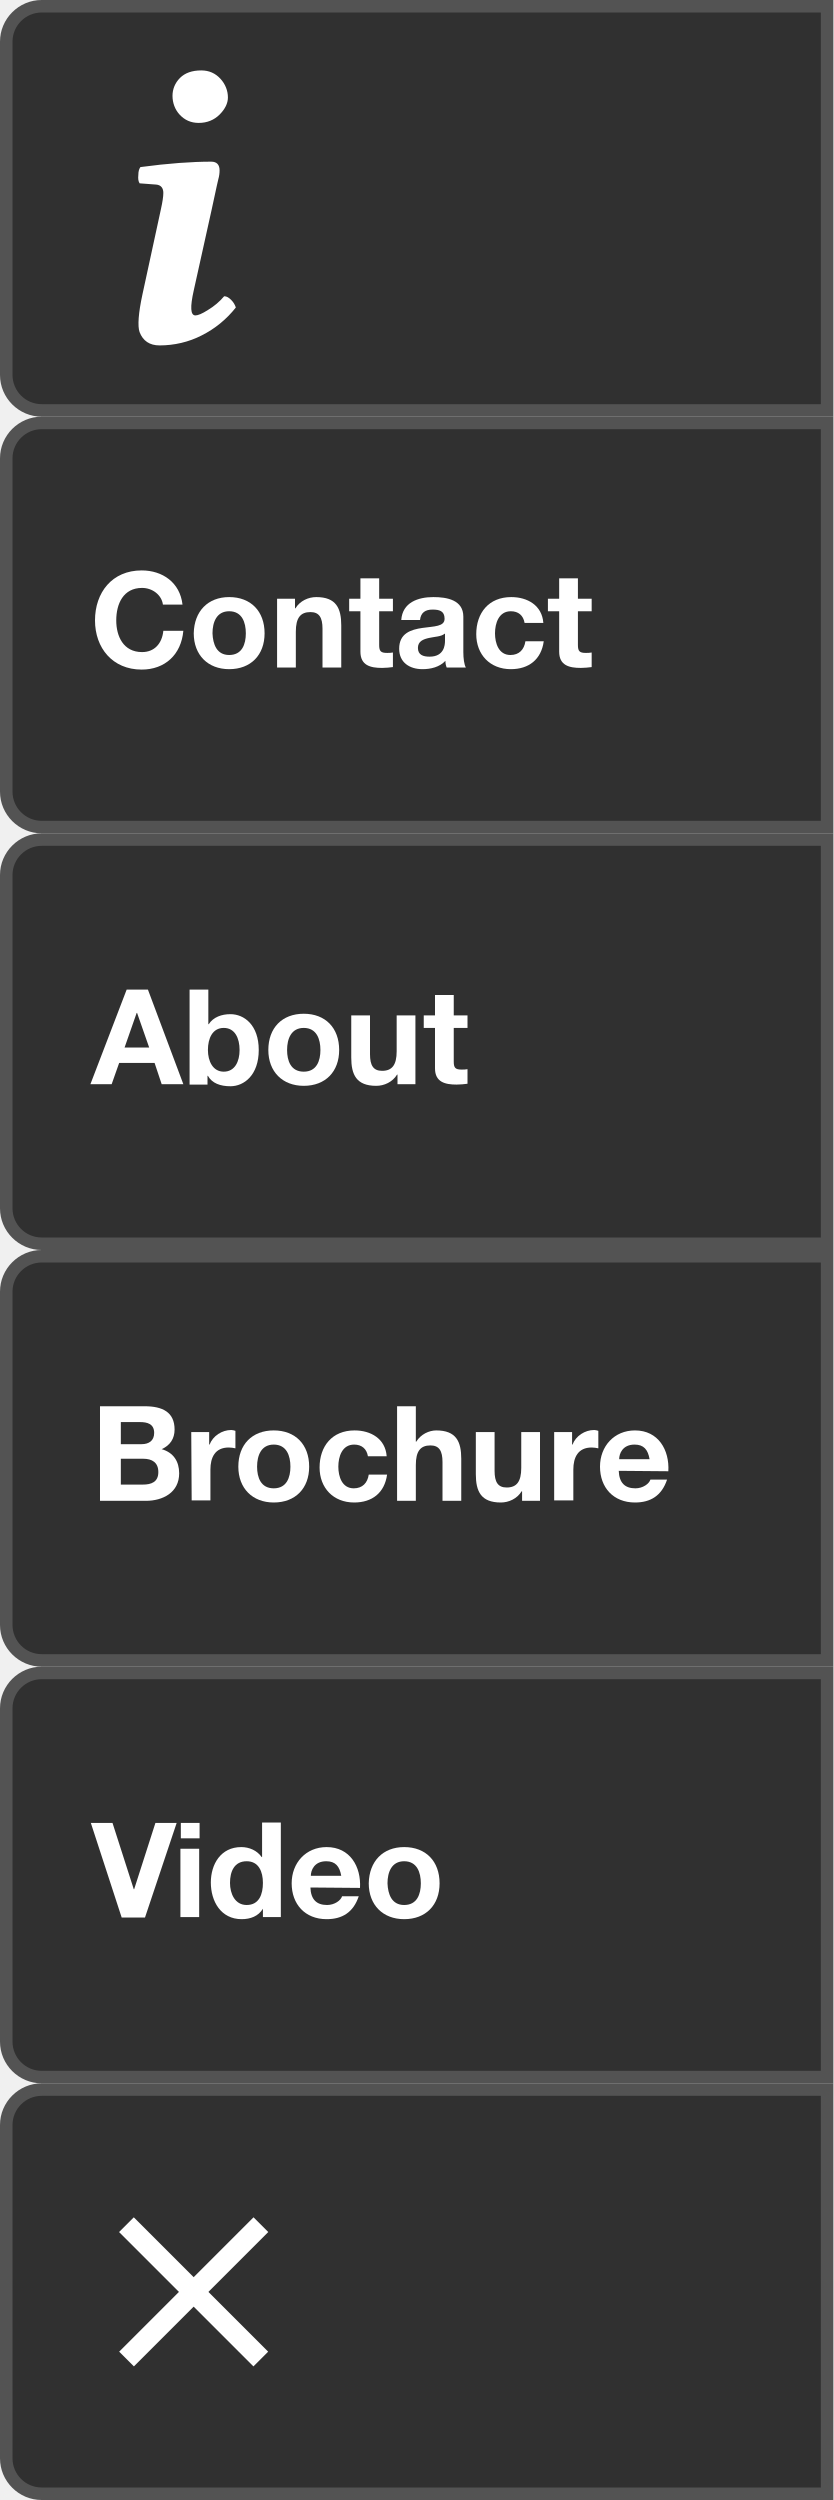
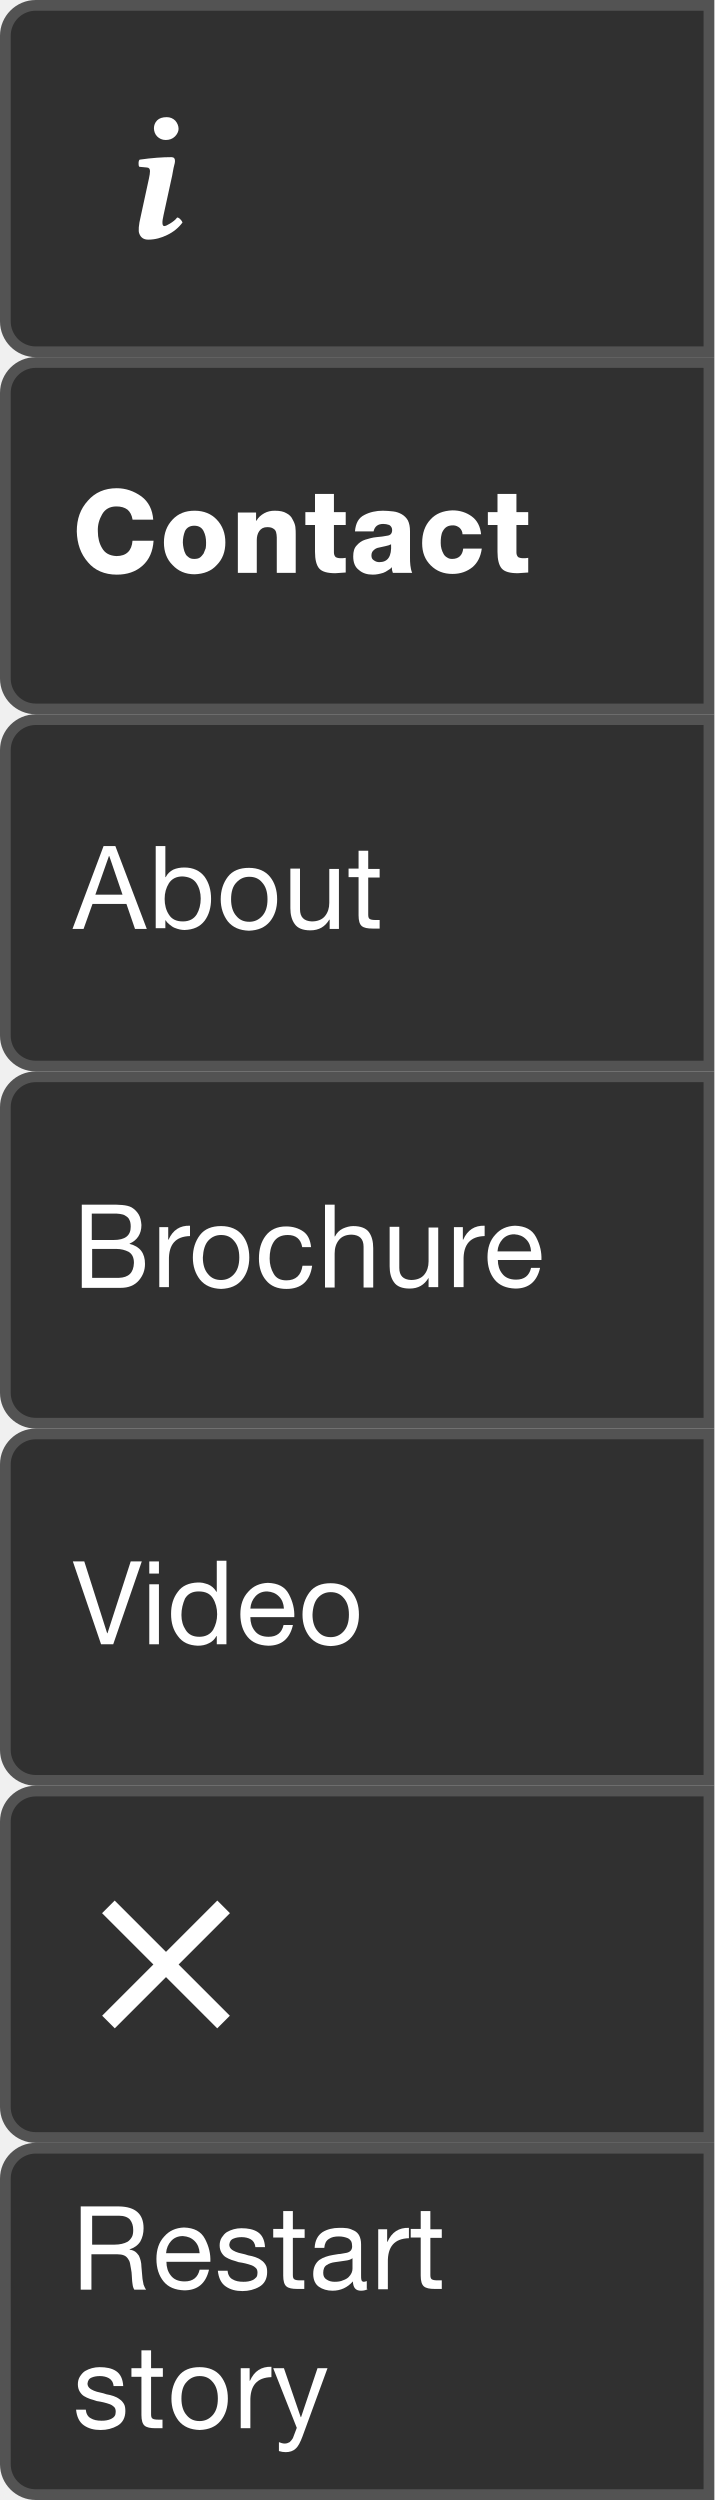
- <svg xmlns="http://www.w3.org/2000/svg" version="1.1" id="Layer_1" x="0px" y="0px" width="200px" height="600px" viewBox="0 0 200 600" style="enable-background:new 0 0 200 600;" xml:space="preserve">
+ <svg xmlns="http://www.w3.org/2000/svg" version="1.1" id="Layer_1" x="0px" y="0px" width="200px" height="700px" viewBox="0 0 200 700" style="enable-background:new 0 0 200 700;" xml:space="preserve">
  <style type="text/css">
	.st0{opacity:0.8;}
	.st1{fill:#2C2C2C;}
	.st2{fill:#FFFFFF;}
</style>
  <g class="st0">
    <path d="M10,98.5c-4.7,0-8.5-3.8-8.5-8.5V10c0-4.7,3.8-8.5,8.5-8.5h188.5v97H10z" />
    <path class="st1" d="M197,3v94H10c-3.9,0-7-3.2-7-7V10c0-3.9,3.2-7,7-7H197 M200,0H10C4.5,0,0,4.5,0,10v80c0,5.5,4.5,10,10,10h190   V0L200,0z" />
  </g>
  <g class="st0">
    <path d="M10,198.5c-4.7,0-8.5-3.8-8.5-8.5v-80c0-4.7,3.8-8.5,8.5-8.5h188.5v97H10z" />
    <path class="st1" d="M197,103v94H10c-3.9,0-7-3.2-7-7v-80c0-3.9,3.2-7,7-7H197 M200,100H10c-5.5,0-10,4.5-10,10v80   c0,5.5,4.5,10,10,10h190V100L200,100z" />
  </g>
  <g class="st0">
    <path d="M10,298.5c-4.7,0-8.5-3.8-8.5-8.5v-80c0-4.7,3.8-8.5,8.5-8.5h188.5v97H10z" />
    <path class="st1" d="M197,203v94H10c-3.9,0-7-3.2-7-7v-80c0-3.9,3.2-7,7-7H197 M200,200H10c-5.5,0-10,4.5-10,10v80   c0,5.5,4.5,10,10,10h190V200L200,200z" />
  </g>
  <g class="st0">
    <path d="M10,398.5c-4.7,0-8.5-3.8-8.5-8.5v-80c0-4.7,3.8-8.5,8.5-8.5h188.5v97H10z" />
    <path class="st1" d="M197,303v94H10c-3.9,0-7-3.2-7-7v-80c0-3.9,3.2-7,7-7H197 M200,300H10c-5.5,0-10,4.5-10,10v80   c0,5.5,4.5,10,10,10h190V300L200,300z" />
  </g>
  <g class="st0">
    <path d="M10,498.5c-4.7,0-8.5-3.8-8.5-8.5v-80c0-4.7,3.8-8.5,8.5-8.5h188.5v97H10z" />
    <path class="st1" d="M197,403v94H10c-3.9,0-7-3.2-7-7v-80c0-3.9,3.2-7,7-7H197 M200,400H10c-5.5,0-10,4.5-10,10v80   c0,5.5,4.5,10,10,10h190V400L200,400z" />
  </g>
  <g class="st0">
    <path d="M10,598.5c-4.7,0-8.5-3.8-8.5-8.5v-80c0-4.7,3.8-8.5,8.5-8.5h188.5v97H10z" />
    <path class="st1" d="M197,503v94H10c-3.9,0-7-3.2-7-7v-80c0-3.9,3.2-7,7-7H197 M200,500H10c-5.5,0-10,4.5-10,10v80   c0,5.5,4.5,10,10,10h190V500L200,500z" />
  </g>
-   <path class="st2" d="M41.4,23c0-1.6,0.6-3.1,1.8-4.3c1.2-1.2,2.9-1.8,5.1-1.8c1.9,0,3.4,0.7,4.6,2c1.2,1.3,1.8,2.9,1.8,4.5  c0,1.4-0.7,2.8-2,4.1c-1.3,1.3-3,2-5,2c-1.9,0-3.4-0.7-4.6-2C42,26.3,41.4,24.7,41.4,23L41.4,23z M50.8,50.3l-4.3,19.4  c-0.9,4-0.8,6,0.4,6c0.6,0,1.6-0.4,3-1.3c1.5-0.9,2.8-2,3.9-3.3c0.6,0,1.1,0.3,1.7,0.9c0.6,0.6,0.9,1.2,1.1,1.8  c-2.2,2.8-5,5.1-8.2,6.7c-3.1,1.6-6.6,2.4-10.1,2.4c-2.4,0-4-1.1-4.8-3.2c-0.5-1.4-0.3-4.5,0.7-9.1l4.4-20.3c0.4-1.8,0.6-3.1,0.6-4  c0-1.2-0.6-1.9-1.7-2l-4-0.3c-0.3-0.5-0.4-1.1-0.3-2c0-0.9,0.2-1.5,0.5-1.9c6.7-0.9,12.4-1.3,17-1.3c1.3,0,2,0.7,2,2.1  c0,0.7-0.1,1.4-0.3,2.1c-0.2,0.9-0.5,2.1-0.8,3.6S51,49.4,50.8,50.3z" />
-   <g>
-     <path class="st2" d="M39.1,145.1c-0.3-2.3-2.5-4-5-4c-4.5,0-6.2,3.8-6.2,7.8c0,3.8,1.7,7.6,6.2,7.6c3,0,4.8-2.1,5.1-5.1H44   c-0.5,5.7-4.4,9.3-10,9.3c-7,0-11.2-5.2-11.2-11.8c0-6.7,4.1-12,11.2-12c5,0,9.2,2.9,9.8,8.2H39.1z" />
-     <path class="st2" d="M55,143.3c5.2,0,8.5,3.4,8.5,8.7c0,5.2-3.3,8.6-8.5,8.6c-5.1,0-8.5-3.4-8.5-8.6   C46.6,146.7,49.9,143.3,55,143.3z M55,157.2c3.1,0,4-2.6,4-5.2c0-2.6-0.9-5.3-4-5.3c-3,0-4,2.6-4,5.3C51.1,154.6,52,157.2,55,157.2   z" />
-     <path class="st2" d="M66.5,143.7h4.3v2.3h0.1c1.1-1.8,3.1-2.7,5-2.7c4.8,0,6,2.7,6,6.8v10.1h-4.5v-9.3c0-2.7-0.8-4-2.9-4   c-2.4,0-3.5,1.4-3.5,4.7v8.6h-4.5V143.7z" />
-     <path class="st2" d="M91,143.7h3.3v3H91v8.1c0,1.5,0.4,1.9,1.9,1.9c0.5,0,0.9,0,1.4-0.1v3.5c-0.8,0.1-1.7,0.2-2.6,0.2   c-2.8,0-5.2-0.6-5.2-3.9v-9.7h-2.7v-3h2.7v-4.9H91V143.7z" />
-     <path class="st2" d="M96.3,148.8c0.3-4.2,4-5.5,7.7-5.5c3.3,0,7.2,0.7,7.2,4.7v8.5c0,1.5,0.2,3,0.6,3.7h-4.6   c-0.2-0.5-0.3-1-0.3-1.6c-1.4,1.5-3.5,2-5.5,2c-3.1,0-5.6-1.6-5.6-4.9c0-3.7,2.8-4.6,5.6-5c2.8-0.4,5.3-0.3,5.3-2.2   s-1.3-2.2-2.9-2.2c-1.7,0-2.8,0.7-3,2.5H96.3z M106.7,152.1c-0.8,0.7-2.4,0.7-3.7,1c-1.4,0.3-2.7,0.8-2.7,2.4   c0,1.7,1.3,2.1,2.8,2.1c3.5,0,3.7-2.8,3.7-3.8v-1.7H106.7z" />
-     <path class="st2" d="M125.9,149.5c-0.3-1.8-1.5-2.8-3.3-2.8c-2.9,0-3.8,2.9-3.8,5.3c0,2.4,0.9,5.2,3.7,5.2c2.1,0,3.3-1.3,3.6-3.3   h4.4c-0.6,4.4-3.6,6.7-7.9,6.7c-5,0-8.3-3.5-8.3-8.4c0-5.1,3-8.9,8.4-8.9c3.9,0,7.4,2,7.7,6.2H125.9z" />
-     <path class="st2" d="M138.7,143.7h3.3v3h-3.3v8.1c0,1.5,0.4,1.9,1.9,1.9c0.5,0,0.9,0,1.4-0.1v3.5c-0.8,0.1-1.7,0.2-2.6,0.2   c-2.8,0-5.2-0.6-5.2-3.9v-9.7h-2.7v-3h2.7v-4.9h4.5L138.7,143.7L138.7,143.7z" />
+   <g class="st0">
+     <path d="M10,698.5c-4.7,0-8.5-3.8-8.5-8.5v-80c0-4.7,3.8-8.5,8.5-8.5h188.5v97H10z" />
+     <path class="st1" d="M197,603v94H10c-3.9,0-7-3.2-7-7v-80c0-3.9,3.2-7,7-7H197 M200,600H10c-5.5,0-10,4.5-10,10v80   c0,5.5,4.5,10,10,10h190V600L200,600z" />
  </g>
-   <g>
-     <path class="st2" d="M30.4,237.5h5.1l8.5,22.7h-5.2l-1.7-5.1h-8.5l-1.8,5.1h-5.1L30.4,237.5z M29.9,251.4h5.9l-2.9-8.3h-0.1   L29.9,251.4z" />
-     <path class="st2" d="M45.5,237.5H50v8.3h0.1c1.1-1.7,3.1-2.4,5.2-2.4c3.3,0,6.8,2.6,6.8,8.6c0,6-3.5,8.7-6.8,8.7   c-2.4,0-4.4-0.7-5.4-2.5h-0.1v2.1h-4.3V237.5z M53.7,246.7c-2.7,0-3.8,2.5-3.8,5.3c0,2.7,1.2,5.2,3.8,5.2c2.7,0,3.8-2.5,3.8-5.2   C57.5,249.2,56.4,246.7,53.7,246.7z" />
-     <path class="st2" d="M72.9,243.3c5.2,0,8.5,3.4,8.5,8.7c0,5.2-3.3,8.6-8.5,8.6c-5.1,0-8.5-3.4-8.5-8.6   C64.4,246.7,67.7,243.3,72.9,243.3z M72.9,257.2c3.1,0,4-2.6,4-5.2c0-2.6-0.9-5.3-4-5.3c-3,0-4,2.6-4,5.3   C68.9,254.6,69.8,257.2,72.9,257.2z" />
-     <path class="st2" d="M99.7,260.2h-4.3v-2.3h-0.1c-1.1,1.8-3.1,2.7-5,2.7c-4.8,0-6-2.7-6-6.8v-10.1h4.5v9.3c0,2.7,0.8,4,2.9,4   c2.4,0,3.5-1.4,3.5-4.7v-8.6h4.5V260.2z" />
-     <path class="st2" d="M108.9,243.7h3.3v3h-3.3v8.1c0,1.5,0.4,1.9,1.9,1.9c0.5,0,0.9,0,1.4-0.1v3.5c-0.8,0.1-1.7,0.2-2.6,0.2   c-2.8,0-5.2-0.6-5.2-3.9v-9.7h-2.7v-3h2.7v-4.9h4.5C108.9,238.8,108.9,243.7,108.9,243.7z" />
-   </g>
-   <g>
-     <path class="st2" d="M24,337.5h10.7c4.3,0,7.2,1.4,7.2,5.6c0,2.2-1.1,3.8-3.1,4.7c2.8,0.8,4.2,2.9,4.2,5.8c0,4.6-3.9,6.6-8,6.6H24   V337.5z M29,346.6h5c1.7,0,3-0.8,3-2.7c0-2.2-1.7-2.6-3.4-2.6H29V346.6z M29,356.3h5.3c2,0,3.7-0.6,3.7-3c0-2.3-1.5-3.2-3.6-3.2H29   V356.3z" />
-     <path class="st2" d="M45.9,343.7h4.3v3h0.1c0.8-2.1,3-3.5,5.2-3.5c0.3,0,0.7,0.1,1,0.2v4.2c-0.4-0.1-1.1-0.2-1.6-0.2   c-3.3,0-4.4,2.4-4.4,5.3v7.4H46L45.9,343.7L45.9,343.7z" />
-     <path class="st2" d="M65.7,343.3c5.2,0,8.5,3.4,8.5,8.7c0,5.2-3.3,8.6-8.5,8.6c-5.1,0-8.5-3.4-8.5-8.6   C57.2,346.7,60.5,343.3,65.7,343.3z M65.7,357.2c3.1,0,4-2.6,4-5.2s-0.9-5.3-4-5.3c-3,0-4,2.6-4,5.3   C61.7,354.6,62.6,357.2,65.7,357.2z" />
-     <path class="st2" d="M88.3,349.5c-0.3-1.8-1.5-2.8-3.3-2.8c-2.9,0-3.8,2.9-3.8,5.3s0.9,5.2,3.7,5.2c2.1,0,3.3-1.3,3.6-3.3h4.4   c-0.6,4.4-3.6,6.7-7.9,6.7c-5,0-8.3-3.5-8.3-8.4c0-5.1,3-8.9,8.4-8.9c3.9,0,7.4,2,7.7,6.2L88.3,349.5L88.3,349.5z" />
-     <path class="st2" d="M95.3,337.5h4.5v8.5h0.1c1.1-1.8,3.1-2.7,4.8-2.7c4.8,0,6,2.7,6,6.8v10.1h-4.5v-9.3c0-2.7-0.8-4-2.9-4   c-2.4,0-3.5,1.4-3.5,4.7v8.6h-4.5V337.5z" />
-     <path class="st2" d="M129.6,360.2h-4.3v-2.3h-0.1c-1.1,1.8-3.1,2.7-5,2.7c-4.8,0-6-2.7-6-6.8v-10.1h4.5v9.3c0,2.7,0.8,4,2.9,4   c2.4,0,3.5-1.4,3.5-4.7v-8.6h4.5V360.2z" />
-     <path class="st2" d="M133,343.7h4.3v3h0.1c0.8-2.1,3-3.5,5.2-3.5c0.3,0,0.7,0.1,1,0.2v4.2c-0.4-0.1-1.1-0.2-1.6-0.2   c-3.3,0-4.4,2.4-4.4,5.3v7.4H133V343.7z" />
-     <path class="st2" d="M148.5,353c0.1,2.9,1.5,4.2,4,4.2c1.8,0,3.3-1.1,3.6-2.1h4c-1.3,3.9-4,5.5-7.7,5.5c-5.2,0-8.4-3.6-8.4-8.6   c0-4.9,3.4-8.7,8.4-8.7c5.6,0,8.3,4.7,8,9.8L148.5,353L148.5,353z M155.9,350.2c-0.4-2.3-1.4-3.5-3.6-3.5c-2.9,0-3.7,2.2-3.7,3.5   H155.9z" />
-   </g>
-   <g>
-     <path class="st2" d="M34.8,460.2h-5.6l-7.4-22.7H27l5.1,15.9h0.1l5.1-15.9h5.1L34.8,460.2z" />
-     <path class="st2" d="M47.9,441.2h-4.5v-3.7h4.5V441.2z M43.3,443.7h4.5v16.4h-4.5V443.7z" />
-     <path class="st2" d="M63.1,458.1L63.1,458.1c-1.1,1.8-3,2.5-5.1,2.5c-5,0-7.4-4.3-7.4-8.8c0-4.4,2.4-8.5,7.3-8.5   c1.9,0,3.8,0.8,4.9,2.4l0,0h0.1v-8.3h4.5v22.7h-4.3C63.1,460.1,63.1,458.1,63.1,458.1z M59.2,446.7c-3,0-4,2.5-4,5.2   c0,2.6,1.2,5.3,4,5.3c3,0,3.9-2.6,3.9-5.3C63.1,449.2,62.1,446.7,59.2,446.7z" />
-     <path class="st2" d="M74.5,453c0.1,2.9,1.5,4.2,4,4.2c1.8,0,3.3-1.1,3.6-2.1h4c-1.3,3.9-4,5.5-7.7,5.5c-5.2,0-8.4-3.6-8.4-8.6   c0-4.9,3.4-8.7,8.4-8.7c5.6,0,8.3,4.7,8,9.8L74.5,453L74.5,453z M81.9,450.2c-0.4-2.3-1.4-3.5-3.6-3.5c-2.9,0-3.7,2.2-3.7,3.5H81.9   z" />
-     <path class="st2" d="M97,443.3c5.2,0,8.5,3.4,8.5,8.7c0,5.2-3.3,8.6-8.5,8.6c-5.1,0-8.5-3.4-8.5-8.6   C88.6,446.7,91.9,443.3,97,443.3z M97,457.2c3.1,0,4-2.6,4-5.2s-0.9-5.3-4-5.3c-3,0-4,2.6-4,5.3C93.1,454.6,94,457.2,97,457.2z" />
-   </g>
+   <path class="st2" d="M43.1,35.9c0-0.8,0.3-1.6,0.9-2.2c0.6-0.6,1.5-0.9,2.7-0.9c1,0,1.8,0.4,2.4,1c0.6,0.7,0.9,1.5,0.9,2.3  c0,0.7-0.4,1.5-1,2.1c-0.7,0.7-1.6,1-2.6,1c-1,0-1.8-0.4-2.4-1C43.4,37.6,43.1,36.7,43.1,35.9L43.1,35.9z M48,50.1l-2.2,10.1  c-0.5,2.1-0.4,3.1,0.2,3.1c0.3,0,0.8-0.2,1.6-0.7c0.8-0.5,1.5-1,2-1.7c0.3,0,0.6,0.2,0.9,0.5c0.3,0.3,0.5,0.6,0.6,0.9  c-1.1,1.5-2.6,2.7-4.3,3.5c-1.6,0.8-3.4,1.3-5.3,1.3c-1.3,0-2.1-0.6-2.5-1.7c-0.3-0.7-0.2-2.3,0.4-4.8l2.3-10.6  c0.2-0.9,0.3-1.6,0.3-2.1c0-0.6-0.3-1-0.9-1l-2.1-0.2c-0.2-0.3-0.2-0.6-0.2-1c0-0.5,0.1-0.8,0.3-1c3.5-0.5,6.5-0.7,8.9-0.7  c0.7,0,1,0.4,1,1.1c0,0.4-0.1,0.7-0.2,1.1c-0.1,0.5-0.3,1.1-0.4,1.9S48.1,49.6,48,50.1z" />
  <g>
    <rect x="23.7" y="547.5" transform="matrix(0.7071 -0.7071 0.7071 0.7071 -375.2924 194.0179)" class="st2" width="45.6" height="5" />
    <rect x="44" y="527.2" transform="matrix(0.7071 -0.7071 0.7071 0.7071 -375.318 194.0229)" class="st2" width="5" height="45.6" />
  </g>
+   <g>
+     <path class="st2" d="M37.1,145.4c-0.2-1.2-0.7-2.1-1.4-2.7c-0.8-0.6-1.8-0.9-3.1-0.9c-1.9,0-3.2,0.8-4,2.2c-0.8,1.4-1.3,3-1.2,4.8   c0,1.8,0.4,3.4,1.2,4.7c0.8,1.4,2.1,2.1,4,2.2c2.8,0,4.3-1.5,4.5-4.3H43c-0.2,3-1.2,5.3-3.1,7c-1.9,1.7-4.3,2.5-7.2,2.5   c-3.4,0-6.2-1.2-8.1-3.5c-2-2.3-3-5.1-3.1-8.6c0-3.5,1-6.3,3.1-8.6c2-2.3,4.7-3.5,8.1-3.5c2.5,0,4.8,0.8,6.9,2.3   c2,1.5,3.1,3.7,3.3,6.5H37.1z" />
+     <path class="st2" d="M45.9,151.9c0-2.6,0.8-4.7,2.4-6.4c1.6-1.7,3.6-2.5,6.2-2.5c2.6,0,4.7,0.9,6.2,2.5c1.6,1.7,2.4,3.8,2.4,6.4   c0,2.6-0.8,4.7-2.4,6.3c-1.5,1.7-3.6,2.5-6.2,2.6c-2.6,0-4.6-0.9-6.2-2.6C46.7,156.6,45.9,154.5,45.9,151.9z M51.2,151.9   c0,0.5,0.1,1.1,0.2,1.6c0.1,0.6,0.3,1.1,0.5,1.5c0.2,0.5,0.6,0.8,1,1.1c0.4,0.3,0.9,0.4,1.5,0.4c0.6,0,1.2-0.1,1.6-0.4   c0.4-0.3,0.7-0.7,1-1.1c0.2-0.5,0.4-1,0.6-1.5c0.1-0.5,0.1-1.1,0.1-1.6c0-1.2-0.2-2.2-0.7-3.2c-0.5-1-1.4-1.5-2.6-1.5   c-1.2,0-2.1,0.5-2.6,1.5C51.4,149.7,51.2,150.8,51.2,151.9z" />
+     <path class="st2" d="M66.5,143.5h5.2v2.3h0.1c0.5-0.9,1.3-1.6,2.2-2.1c0.9-0.5,1.9-0.7,2.9-0.7c1.4,0,2.5,0.2,3.3,0.7   c0.8,0.4,1.4,1,1.7,1.7c0.4,0.7,0.7,1.4,0.8,2.1c0.1,0.8,0.1,1.5,0.1,2.1v10.8h-5.3v-8.2c0-0.6,0-1.2,0-1.7c0-0.6-0.1-1.1-0.2-1.5   c-0.1-0.4-0.4-0.8-0.8-1c-0.4-0.3-1-0.4-1.7-0.4c-1,0-1.7,0.4-2.2,1.1c-0.5,0.7-0.7,1.6-0.7,2.5v9.2h-5.3V143.5z" />
+     <path class="st2" d="M96.8,147h-3.3v7.7c0,0.6,0.2,1,0.5,1.3c0.4,0.2,0.8,0.3,1.4,0.3c0.4,0,0.9,0,1.4-0.1v4.1   c-1,0.1-1.9,0.1-2.9,0.2c-2.2,0-3.7-0.4-4.5-1.3c-0.8-0.9-1.2-2.5-1.2-4.7V147h-2.7v-3.6h2.7v-5.1h5.3v5.1h3.3V147z" />
+     <path class="st2" d="M99.4,148.7c0.2-2.2,1-3.7,2.6-4.5c1.5-0.8,3.3-1.2,5.2-1.2c1,0,1.9,0.1,2.9,0.2c0.9,0.1,1.7,0.4,2.4,0.8   c0.7,0.4,1.3,1,1.7,1.7c0.4,0.8,0.6,1.8,0.6,3v7.4c0,0.7,0,1.4,0.1,2.2c0.1,0.7,0.2,1.4,0.5,2.1H110c-0.2-0.5-0.3-1-0.3-1.6   c-0.3,0.4-0.7,0.7-1.1,0.9c-0.4,0.3-0.8,0.5-1.3,0.7c-1,0.3-1.9,0.5-2.9,0.5c-1.6,0-2.9-0.4-3.9-1.3c-1.1-0.8-1.6-2.1-1.6-3.8   c0-1.4,0.3-2.4,1-3.1c0.6-0.7,1.4-1.3,2.4-1.6c1-0.3,2-0.6,3.1-0.7c1.1-0.1,2.1-0.2,3-0.4c0.9-0.1,1.4-0.6,1.4-1.6   c0-0.6-0.3-1.1-0.8-1.4c-0.6-0.2-1.1-0.3-1.7-0.3c-1.5,0-2.4,0.7-2.7,2.1H99.4z M104,155.5c0,0.7,0.2,1.1,0.7,1.4   c0.4,0.3,0.9,0.5,1.5,0.5c2.4,0,3.5-1.6,3.3-5c-0.4,0.2-0.9,0.4-1.5,0.5c-0.6,0.1-1.2,0.3-1.8,0.4c-0.6,0.1-1.1,0.3-1.5,0.7   C104.3,154.3,104,154.8,104,155.5z" />
+     <path class="st2" d="M129.5,149.6c0-0.7-0.3-1.3-0.8-1.8c-0.5-0.4-1.1-0.7-1.8-0.7s-1.3,0.1-1.8,0.4c-0.5,0.3-0.8,0.7-1.1,1.2   c-0.3,0.5-0.4,1-0.5,1.6c-0.1,0.6-0.1,1.2-0.1,1.8c0,1.1,0.3,2.1,0.8,3c0.2,0.4,0.6,0.8,1,1c0.4,0.3,0.9,0.4,1.4,0.4   c1.8,0,2.9-1,3.1-2.9h5.2c-0.3,2.3-1.2,4-2.6,5.2c-1.5,1.2-3.3,1.9-5.6,1.9c-2.5,0-4.5-0.8-6.1-2.4c-1.6-1.6-2.4-3.6-2.4-6.2   c0-2.8,0.8-5,2.3-6.6c1.5-1.7,3.6-2.5,6.2-2.6c2.1,0,3.9,0.6,5.4,1.7c1.5,1.1,2.4,2.8,2.6,5H129.5z" />
+     <path class="st2" d="M147.9,147h-3.3v7.7c0,0.6,0.2,1,0.5,1.3c0.4,0.2,0.8,0.3,1.4,0.3c0.4,0,0.9,0,1.4-0.1v4.1   c-1,0.1-1.9,0.1-2.9,0.2c-2.2,0-3.7-0.4-4.5-1.3c-0.8-0.9-1.2-2.5-1.2-4.7V147h-2.7v-3.6h2.7v-5.1h5.3v5.1h3.3V147z" />
+   </g>
+   <g>
+     <path class="st2" d="M29,236.9h3.3l8.8,23.2h-3.3l-2.4-7h-9.5l-2.5,7h-3.1L29,236.9z M26.7,250.5h7.6l-3.7-10.8h-0.1L26.7,250.5z" />
+     <path class="st2" d="M43.6,236.9h2.7v8.7h0.1c0.5-1,1.2-1.6,2.1-2.1c0.9-0.4,2-0.6,3.1-0.6c2.5,0,4.4,0.9,5.7,2.6   c1.2,1.7,1.8,3.7,1.8,6.2c0,2.4-0.6,4.5-1.8,6.1c-1.3,1.7-3.1,2.5-5.6,2.6c-0.9,0-1.8-0.2-2.8-0.6c-0.5-0.2-0.9-0.5-1.4-0.9   c-0.4-0.3-0.8-0.7-1.1-1.2h-0.1v2.2h-2.7V236.9z M56.2,251.6c0-1.6-0.4-3.1-1.2-4.3c-0.8-1.2-2.1-1.8-3.9-1.9c-1.8,0-3,0.7-3.8,1.9   c-0.8,1.3-1.2,2.7-1.2,4.4c0,1.7,0.4,3.2,1.2,4.4c0.8,1.3,2.1,1.9,3.9,1.9c1.8,0,3.1-0.7,3.9-2C55.8,254.8,56.2,253.3,56.2,251.6z" />
+     <path class="st2" d="M61.8,251.8c0-2.5,0.7-4.6,2-6.3c1.3-1.7,3.3-2.5,5.9-2.5c2.6,0,4.6,0.9,5.9,2.5c1.3,1.6,2,3.7,2,6.3   c0,2.5-0.7,4.6-2,6.2c-1.4,1.7-3.3,2.5-5.9,2.6c-2.6-0.1-4.5-0.9-5.9-2.6C62.5,256.3,61.8,254.2,61.8,251.8z M64.7,251.8   c0,2,0.5,3.6,1.5,4.7c0.9,1.1,2.1,1.6,3.6,1.6c1.4,0,2.6-0.5,3.6-1.6c1-1.1,1.5-2.6,1.5-4.7c0-2.1-0.5-3.6-1.5-4.7   c-0.9-1.1-2.1-1.6-3.6-1.6c-1.4,0-2.6,0.5-3.6,1.6C65.2,248.1,64.7,249.7,64.7,251.8z" />
+     <path class="st2" d="M94.8,260.1h-2.5v-2.6h-0.1c-1.2,2-2.9,3-5.3,3c-2.1,0-3.6-0.6-4.4-1.8c-0.8-1.1-1.2-2.6-1.2-4.4v-11.1H84   v11.4c0,2.2,1.1,3.3,3.3,3.4c1.6,0,2.9-0.5,3.7-1.5c0.8-1,1.2-2.2,1.2-3.7v-9.5h2.7V260.1z" />
+     <path class="st2" d="M103.1,243.3h3.2v2.4h-3.2v10.4c0,0.6,0.1,1,0.4,1.2c0.3,0.2,0.8,0.3,1.6,0.3h1.2v2.4h-2c-1.4,0-2.4-0.2-3-0.7   c-0.6-0.5-0.9-1.5-0.9-3v-10.7h-2.8v-2.4h2.8v-5h2.7V243.3z" />
+   </g>
+   <g>
+     <path class="st2" d="M22.9,337.3H31c1.1,0,2.1,0,3.2,0.1c1.1,0.1,2,0.3,2.7,0.7c0.8,0.5,1.4,1.1,1.9,1.9c0.5,0.8,0.7,1.8,0.8,3   c0,2.5-1.2,4.3-3.3,5.2v0.1c2.9,0.7,4.3,2.6,4.3,5.6c0,1.8-0.6,3.3-1.7,4.6c-1.2,1.4-2.9,2.1-5.1,2.1H22.9V337.3z M25.8,347.2h6   c3.2,0,4.8-1.2,4.8-3.7c0-0.8-0.1-1.5-0.4-2c-0.2-0.5-0.6-0.8-1.1-1.1c-0.4-0.3-0.9-0.4-1.5-0.5c-0.6-0.1-1.2-0.1-1.9-0.1h-6V347.2   z M25.8,357.8h7.5c2.7-0.1,4.1-1.4,4.2-4.2c0-1.5-0.5-2.5-1.5-3.1c-1-0.5-2.1-0.8-3.4-0.8h-6.8V357.8z" />
+     <path class="st2" d="M44.6,343.6h2.5v3.5h0.1c1.2-2.7,3.2-4,6-3.9v2.9c-4,0.1-6,2.3-5.9,6.8v7.5h-2.7V343.6z" />
+     <path class="st2" d="M54,352.1c0-2.5,0.7-4.6,2-6.3c1.3-1.7,3.3-2.5,5.9-2.5c2.6,0,4.6,0.9,5.9,2.5c1.3,1.6,2,3.7,2,6.3   c0,2.5-0.7,4.6-2,6.2c-1.4,1.7-3.3,2.5-5.9,2.6c-2.6-0.1-4.5-0.9-5.9-2.6C54.7,356.6,54,354.6,54,352.1z M56.8,352.1   c0,2,0.5,3.6,1.5,4.7c0.9,1.1,2.1,1.6,3.6,1.6c1.4,0,2.6-0.5,3.6-1.6c1-1.1,1.5-2.6,1.5-4.7c0-2.1-0.5-3.6-1.5-4.7   c-0.9-1.1-2.1-1.6-3.6-1.6c-1.4,0-2.6,0.5-3.6,1.6C57.4,348.4,56.9,350,56.8,352.1z" />
+     <path class="st2" d="M84.6,349.1c-0.4-2.2-1.8-3.3-4-3.3c-1.9,0-3.2,0.7-4,2c-0.8,1.3-1.1,2.8-1.1,4.6c0,1.6,0.4,3,1.1,4.2   c0.7,1.3,1.9,1.9,3.6,1.9c2.6,0,4.1-1.4,4.5-4.1h2.7c-0.6,4.3-3,6.5-7.2,6.5c-2.5,0-4.4-0.8-5.7-2.4c-1.3-1.5-2-3.6-2-6.1   c0-2.6,0.6-4.7,1.9-6.4c1.3-1.7,3.2-2.6,5.7-2.6c1.9,0,3.5,0.5,4.8,1.4c1.3,0.9,2,2.4,2.2,4.4H84.6z" />
+     <path class="st2" d="M91,337.3h2.7v8.9h0.1c0.5-1,1.2-1.7,2.2-2.2c0.9-0.4,1.9-0.7,2.9-0.7c2.1,0,3.6,0.6,4.4,1.7   c0.8,1.1,1.2,2.6,1.2,4.5v11h-2.7v-11.4c0-2.2-1.1-3.3-3.3-3.4c-1.6,0-2.8,0.5-3.6,1.5c-0.8,1-1.2,2.2-1.2,3.8v9.5H91V337.3z" />
+     <path class="st2" d="M122.5,360.4H120v-2.6H120c-1.2,2-2.9,3-5.3,3c-2.1,0-3.6-0.6-4.4-1.8c-0.8-1.1-1.2-2.6-1.2-4.4v-11.1h2.7V355   c0,2.2,1.1,3.3,3.3,3.4c1.6,0,2.9-0.5,3.7-1.5c0.8-1,1.2-2.2,1.2-3.7v-9.5h2.7V360.4z" />
+     <path class="st2" d="M127.1,343.6h2.5v3.5h0.1c1.2-2.7,3.2-4,6-3.9v2.9c-4,0.1-6,2.3-5.9,6.8v7.5h-2.7V343.6z" />
+     <path class="st2" d="M151.2,355.1c-0.9,3.8-3.2,5.7-6.9,5.7c-2.6-0.1-4.5-0.9-5.8-2.5c-1.3-1.6-2-3.7-2-6.3c0-2.6,0.7-4.7,2.2-6.3   c1.4-1.6,3.2-2.4,5.5-2.5c2.9,0.1,4.8,1.1,5.9,3.2c1.1,2.1,1.6,4.2,1.5,6.4h-12.2c0,1.5,0.4,2.8,1.2,3.8c0.8,1.1,2.1,1.7,3.9,1.7   c2.3,0,3.7-1.1,4.2-3.3H151.2z M148.7,350.4c-0.1-1.4-0.5-2.5-1.4-3.4s-1.9-1.3-3.3-1.4c-1.4,0-2.5,0.5-3.3,1.4   c-0.8,0.9-1.3,2-1.4,3.4H148.7z" />
+   </g>
+   <g>
+     <path class="st2" d="M31.7,460.4h-3.4l-7.9-23.2h3.2l6.4,20.1h0.1l6.5-20.1h3.1L31.7,460.4z" />
+     <path class="st2" d="M44.5,440.6h-2.7v-3.4h2.7V440.6z M41.8,443.6h2.7v16.8h-2.7V443.6z" />
+     <path class="st2" d="M63.4,460.4h-2.7v-2.3h-0.1c-0.5,0.9-1.2,1.6-2.1,2c-0.9,0.5-2,0.7-3.1,0.7c-2.5-0.1-4.3-0.9-5.6-2.7   c-1.3-1.7-1.9-3.7-1.9-6.2c0-2.5,0.6-4.5,1.9-6.2c1.2-1.7,3.1-2.5,5.6-2.6c0.4,0,0.9,0,1.4,0.1c0.5,0.1,1,0.3,1.4,0.4   c1,0.4,1.8,1.1,2.4,2.1h0.1v-8.7h2.7V460.4z M50.8,452.2c0,1.6,0.4,3,1.2,4.2c0.8,1.3,2.1,1.9,3.8,1.9c1.8,0,3.1-0.7,3.9-2   c0.7-1.3,1.1-2.7,1.1-4.3c0-1.7-0.4-3.2-1.2-4.5c-0.8-1.3-2.1-1.9-4-1.9c-1.8,0-3,0.7-3.8,2C51.2,449,50.8,450.5,50.8,452.2z" />
+     <path class="st2" d="M82,455.1c-0.9,3.8-3.2,5.7-6.9,5.7c-2.6-0.1-4.5-0.9-5.8-2.5c-1.3-1.6-2-3.7-2-6.3c0-2.6,0.7-4.7,2.2-6.3   c1.4-1.6,3.2-2.4,5.5-2.5c2.9,0.1,4.8,1.1,5.9,3.2c1.1,2.1,1.6,4.2,1.5,6.4H70.1c0,1.5,0.4,2.8,1.2,3.8c0.8,1.1,2.1,1.7,3.9,1.7   c2.3,0,3.7-1.1,4.2-3.3H82z M79.5,450.4c-0.1-1.4-0.5-2.5-1.4-3.4s-1.9-1.3-3.3-1.4c-1.4,0-2.5,0.5-3.3,1.4c-0.8,0.9-1.3,2-1.4,3.4   H79.5z" />
+     <path class="st2" d="M84.7,452.1c0-2.5,0.7-4.6,2-6.3c1.3-1.7,3.3-2.5,5.9-2.5c2.6,0,4.6,0.9,5.9,2.5c1.3,1.6,2,3.7,2,6.3   c0,2.5-0.7,4.6-2,6.2c-1.4,1.7-3.3,2.5-5.9,2.6c-2.6-0.1-4.5-0.9-5.9-2.6C85.4,456.6,84.7,454.6,84.7,452.1z M87.5,452.1   c0,2,0.5,3.6,1.5,4.7c0.9,1.1,2.1,1.6,3.6,1.6c1.4,0,2.6-0.5,3.6-1.6c1-1.1,1.5-2.6,1.5-4.7c0-2.1-0.5-3.6-1.5-4.7   c-0.9-1.1-2.1-1.6-3.6-1.6c-1.4,0-2.6,0.5-3.6,1.6C88.1,448.4,87.6,450,87.5,452.1z" />
+   </g>
+   <g>
+     <path class="st2" d="M22.8,617.8h10.6c4.5,0.1,6.8,2.1,6.8,6.1c0,1.4-0.3,2.6-0.9,3.7c-0.7,1.1-1.7,1.8-3,2.2v0.1   c0.7,0.1,1.2,0.3,1.6,0.6c0.4,0.3,0.7,0.7,1,1.1c0.4,0.9,0.7,1.9,0.7,3.1c0.1,1.2,0.2,2.3,0.3,3.4c0.1,0.5,0.2,1.1,0.3,1.6   c0.2,0.5,0.4,1,0.7,1.4h-3.3c-0.2-0.3-0.3-0.6-0.4-1c-0.1-0.4-0.1-0.8-0.2-1.4c0-0.5-0.1-1.1-0.1-1.6c0-0.6-0.1-1.1-0.2-1.7   c-0.1-0.6-0.2-1.1-0.3-1.7c-0.1-0.5-0.3-0.9-0.6-1.3c-0.3-0.4-0.6-0.7-1.1-0.9c-0.5-0.2-1.1-0.3-1.8-0.3h-7.3v9.9h-3V617.8z    M32.1,628.5c1.4,0,2.7-0.3,3.6-0.8c0.5-0.3,0.9-0.8,1.2-1.3c0.3-0.5,0.4-1.2,0.4-2c0-1.2-0.3-2.1-0.9-2.9   c-0.6-0.7-1.7-1.1-3.1-1.1h-7.5v8.1H32.1z" />
+     <path class="st2" d="M58.5,635.6c-0.9,3.8-3.2,5.7-6.9,5.7c-2.6-0.1-4.5-0.9-5.8-2.5c-1.3-1.6-2-3.7-2-6.3c0-2.6,0.7-4.7,2.2-6.3   c1.4-1.6,3.2-2.4,5.5-2.5c2.9,0.1,4.8,1.1,5.9,3.2c1.1,2.1,1.6,4.2,1.5,6.4H46.6c0,1.5,0.4,2.8,1.2,3.8c0.8,1.1,2.1,1.7,3.9,1.7   c2.3,0,3.7-1.1,4.2-3.3H58.5z M55.9,630.9c-0.1-1.4-0.5-2.5-1.4-3.4s-1.9-1.3-3.3-1.4c-1.4,0-2.5,0.5-3.3,1.4   c-0.8,0.9-1.3,2-1.4,3.4H55.9z" />
+     <path class="st2" d="M63.7,635.7c0.1,1.2,0.6,2.1,1.4,2.5c0.8,0.5,1.8,0.7,3,0.7c0.5,0,0.9,0,1.4-0.1c0.5-0.1,0.9-0.2,1.3-0.4   c0.4-0.2,0.7-0.5,1-0.8c0.2-0.3,0.3-0.7,0.3-1.2c0-0.5-0.1-1-0.4-1.3c-0.3-0.3-0.7-0.6-1.2-0.8c-1.1-0.4-2.3-0.7-3.7-0.9   c-0.3-0.1-0.6-0.2-0.9-0.3c-0.3-0.1-0.7-0.2-1-0.3c-0.6-0.2-1.2-0.5-1.7-0.8c-0.5-0.3-0.9-0.8-1.2-1.3c-0.3-0.5-0.5-1.2-0.5-2   c0-0.8,0.2-1.6,0.6-2.2c0.4-0.6,0.8-1.1,1.4-1.5c1.2-0.7,2.6-1.1,4.1-1.1c1.8,0,3.4,0.3,4.6,1.1c1.2,0.8,1.9,2.2,2,4.2h-2.7   c-0.1-1.1-0.6-1.8-1.3-2.2c-0.7-0.4-1.6-0.6-2.5-0.6c-0.8,0-1.6,0.1-2.3,0.4c-0.8,0.3-1.1,0.9-1.2,1.7c0,0.5,0.2,0.9,0.5,1.2   c0.3,0.3,0.8,0.6,1.3,0.8c0.5,0.2,1.1,0.4,1.7,0.5c0.6,0.1,1.2,0.3,1.8,0.5c0.7,0.1,1.4,0.3,2,0.5c0.6,0.2,1.2,0.5,1.7,0.9   c0.5,0.3,0.9,0.8,1.2,1.3c0.3,0.5,0.4,1.2,0.4,2c0,1.9-0.8,3.3-2.2,4.1c-1.4,0.8-3,1.2-4.7,1.2c-1.9,0-3.4-0.4-4.7-1.3   c-1.3-0.9-2-2.4-2.2-4.4H63.7z" />
+     <path class="st2" d="M82,624.2h3.3v2.4H82V637c0,0.6,0.1,1,0.4,1.2c0.3,0.2,0.8,0.3,1.6,0.3h1.2v2.4h-2c-1.4,0-2.4-0.2-3-0.7   c-0.6-0.5-0.9-1.5-0.9-3v-10.7h-2.8v-2.4h2.8v-5H82V624.2z" />
+     <path class="st2" d="M103,640.9c-0.4,0.3-1.1,0.5-1.9,0.5c-1.5,0-2.2-0.8-2.3-2.6c-1.5,1.7-3.4,2.6-5.7,2.6c-1.5,0-2.8-0.4-3.8-1.1   c-1-0.7-1.6-1.9-1.6-3.6c0-1,0.2-1.8,0.5-2.4c0.3-0.6,0.7-1.1,1.2-1.5c0.6-0.4,1.2-0.7,1.8-0.9c0.6-0.2,1.3-0.4,2-0.5   c0.8-0.1,1.5-0.3,2.1-0.3c0.7-0.1,1.2-0.2,1.7-0.3c1-0.2,1.6-0.8,1.6-1.8c0-0.6-0.1-1.1-0.3-1.5c-0.2-0.3-0.5-0.6-0.9-0.8   c-0.7-0.3-1.6-0.5-2.5-0.5c-1.2,0-2.1,0.2-2.8,0.7c-0.8,0.5-1.2,1.3-1.3,2.5h-2.7c0.1-2.1,0.9-3.5,2.2-4.4c1.3-0.8,2.9-1.2,4.7-1.2   c0.8,0,1.5,0,2.2,0.1c0.7,0.1,1.4,0.4,2,0.7c0.6,0.3,1.1,0.8,1.4,1.4c0.3,0.6,0.5,1.4,0.5,2.4v8.6c0,0.7,0,1.1,0.1,1.4   c0.1,0.3,0.3,0.5,0.7,0.5c0.2,0,0.5-0.1,0.8-0.2V640.9z M98.7,632.3c-0.5,0.4-1.2,0.6-2.1,0.7c-0.9,0.1-1.8,0.3-2.8,0.4   c-0.9,0.1-1.7,0.4-2.3,0.8c-0.7,0.4-1,1.2-1,2.2c0,0.9,0.3,1.5,1,1.9c0.6,0.4,1.3,0.6,2.2,0.6c0.9,0,1.7-0.1,2.3-0.4   c0.6-0.2,1.2-0.5,1.6-0.9c0.8-0.8,1.1-1.6,1.1-2.4V632.3z" />
+     <path class="st2" d="M105.9,624.2h2.5v3.5h0.1c1.2-2.7,3.2-4,6-3.9v2.9c-4,0.1-6,2.3-5.9,6.8v7.5h-2.7V624.2z" />
+     <path class="st2" d="M120.5,624.2h3.2v2.4h-3.2V637c0,0.6,0.1,1,0.4,1.2c0.3,0.2,0.8,0.3,1.6,0.3h1.2v2.4h-2c-1.4,0-2.4-0.2-3-0.7   c-0.6-0.5-0.9-1.5-0.9-3v-10.7h-2.8v-2.4h2.8v-5h2.7V624.2z" />
+     <path class="st2" d="M24,674.6c0.1,1.2,0.6,2.1,1.4,2.5c0.8,0.5,1.8,0.7,3,0.7c0.5,0,0.9,0,1.4-0.1c0.5-0.1,0.9-0.2,1.3-0.4   c0.4-0.2,0.7-0.4,1-0.8c0.2-0.3,0.3-0.7,0.3-1.2c0-0.5-0.1-1-0.4-1.3c-0.3-0.3-0.7-0.6-1.2-0.8c-1.1-0.4-2.3-0.7-3.7-0.9   c-0.3-0.1-0.6-0.2-0.9-0.3c-0.3-0.1-0.7-0.2-1-0.3c-0.6-0.2-1.2-0.5-1.7-0.8c-0.5-0.3-0.9-0.8-1.2-1.3c-0.3-0.5-0.5-1.2-0.5-2   c0-0.8,0.2-1.6,0.6-2.2c0.4-0.6,0.8-1.1,1.4-1.5c1.2-0.7,2.6-1.1,4.1-1.1c1.8,0,3.4,0.3,4.6,1.1c1.2,0.8,1.9,2.2,2,4.2h-2.7   c-0.1-1.1-0.6-1.8-1.3-2.2c-0.7-0.4-1.6-0.6-2.5-0.6c-0.8,0-1.6,0.1-2.3,0.4c-0.8,0.3-1.1,0.9-1.2,1.7c0,0.5,0.2,0.9,0.5,1.2   c0.3,0.3,0.8,0.6,1.3,0.8c0.5,0.2,1.1,0.4,1.7,0.5c0.6,0.1,1.2,0.3,1.8,0.5c0.7,0.1,1.4,0.3,2,0.5c0.6,0.2,1.2,0.5,1.7,0.9   c0.5,0.3,0.9,0.8,1.2,1.3c0.3,0.5,0.4,1.2,0.4,2c0,1.9-0.8,3.3-2.2,4.1c-1.4,0.8-3,1.2-4.7,1.2c-1.9,0-3.4-0.4-4.7-1.3   c-1.3-0.9-2-2.4-2.2-4.4H24z" />
+     <path class="st2" d="M42.3,663.1h3.3v2.4h-3.3V676c0,0.6,0.1,1,0.4,1.2c0.3,0.2,0.8,0.3,1.6,0.3h1.2v2.4h-2c-1.4,0-2.4-0.2-3-0.7   c-0.6-0.5-0.9-1.5-0.9-3v-10.7h-2.8v-2.4h2.8v-5h2.7V663.1z" />
+     <path class="st2" d="M48,671.6c0-2.5,0.7-4.6,2-6.3c1.3-1.7,3.3-2.5,5.9-2.5c2.6,0,4.6,0.9,5.9,2.5c1.3,1.7,2,3.7,2,6.3   c0,2.5-0.7,4.6-2,6.2c-1.4,1.7-3.3,2.5-5.9,2.6c-2.6-0.1-4.5-0.9-5.9-2.6C48.7,676.1,48,674.1,48,671.6z M50.8,671.6   c0,2,0.5,3.6,1.5,4.7c0.9,1.1,2.1,1.6,3.6,1.6c1.4,0,2.6-0.5,3.6-1.6c1-1.1,1.5-2.6,1.5-4.7c0-2.1-0.5-3.6-1.5-4.7   c-0.9-1.1-2.1-1.6-3.6-1.6c-1.4,0-2.6,0.5-3.6,1.6C51.3,667.9,50.8,669.5,50.8,671.6z" />
+     <path class="st2" d="M67.4,663.1h2.5v3.5H70c1.2-2.7,3.2-4,6-3.9v2.9c-4,0.1-6,2.3-5.9,6.8v7.5h-2.7V663.1z" />
+     <path class="st2" d="M84.7,682.2c-0.6,1.6-1.2,2.8-1.9,3.4c-0.7,0.7-1.7,1-2.8,1c-0.6,0-1.3-0.1-1.9-0.3v-2.5   c0.5,0.2,1.1,0.4,1.6,0.4c0.6,0,1-0.2,1.4-0.4c0.3-0.3,0.6-0.6,0.9-1.1l1.1-2.9l-6.6-16.7h3l4.7,13.7h0.1l4.6-13.7h2.8L84.7,682.2z   " />
+   </g>
</svg>
